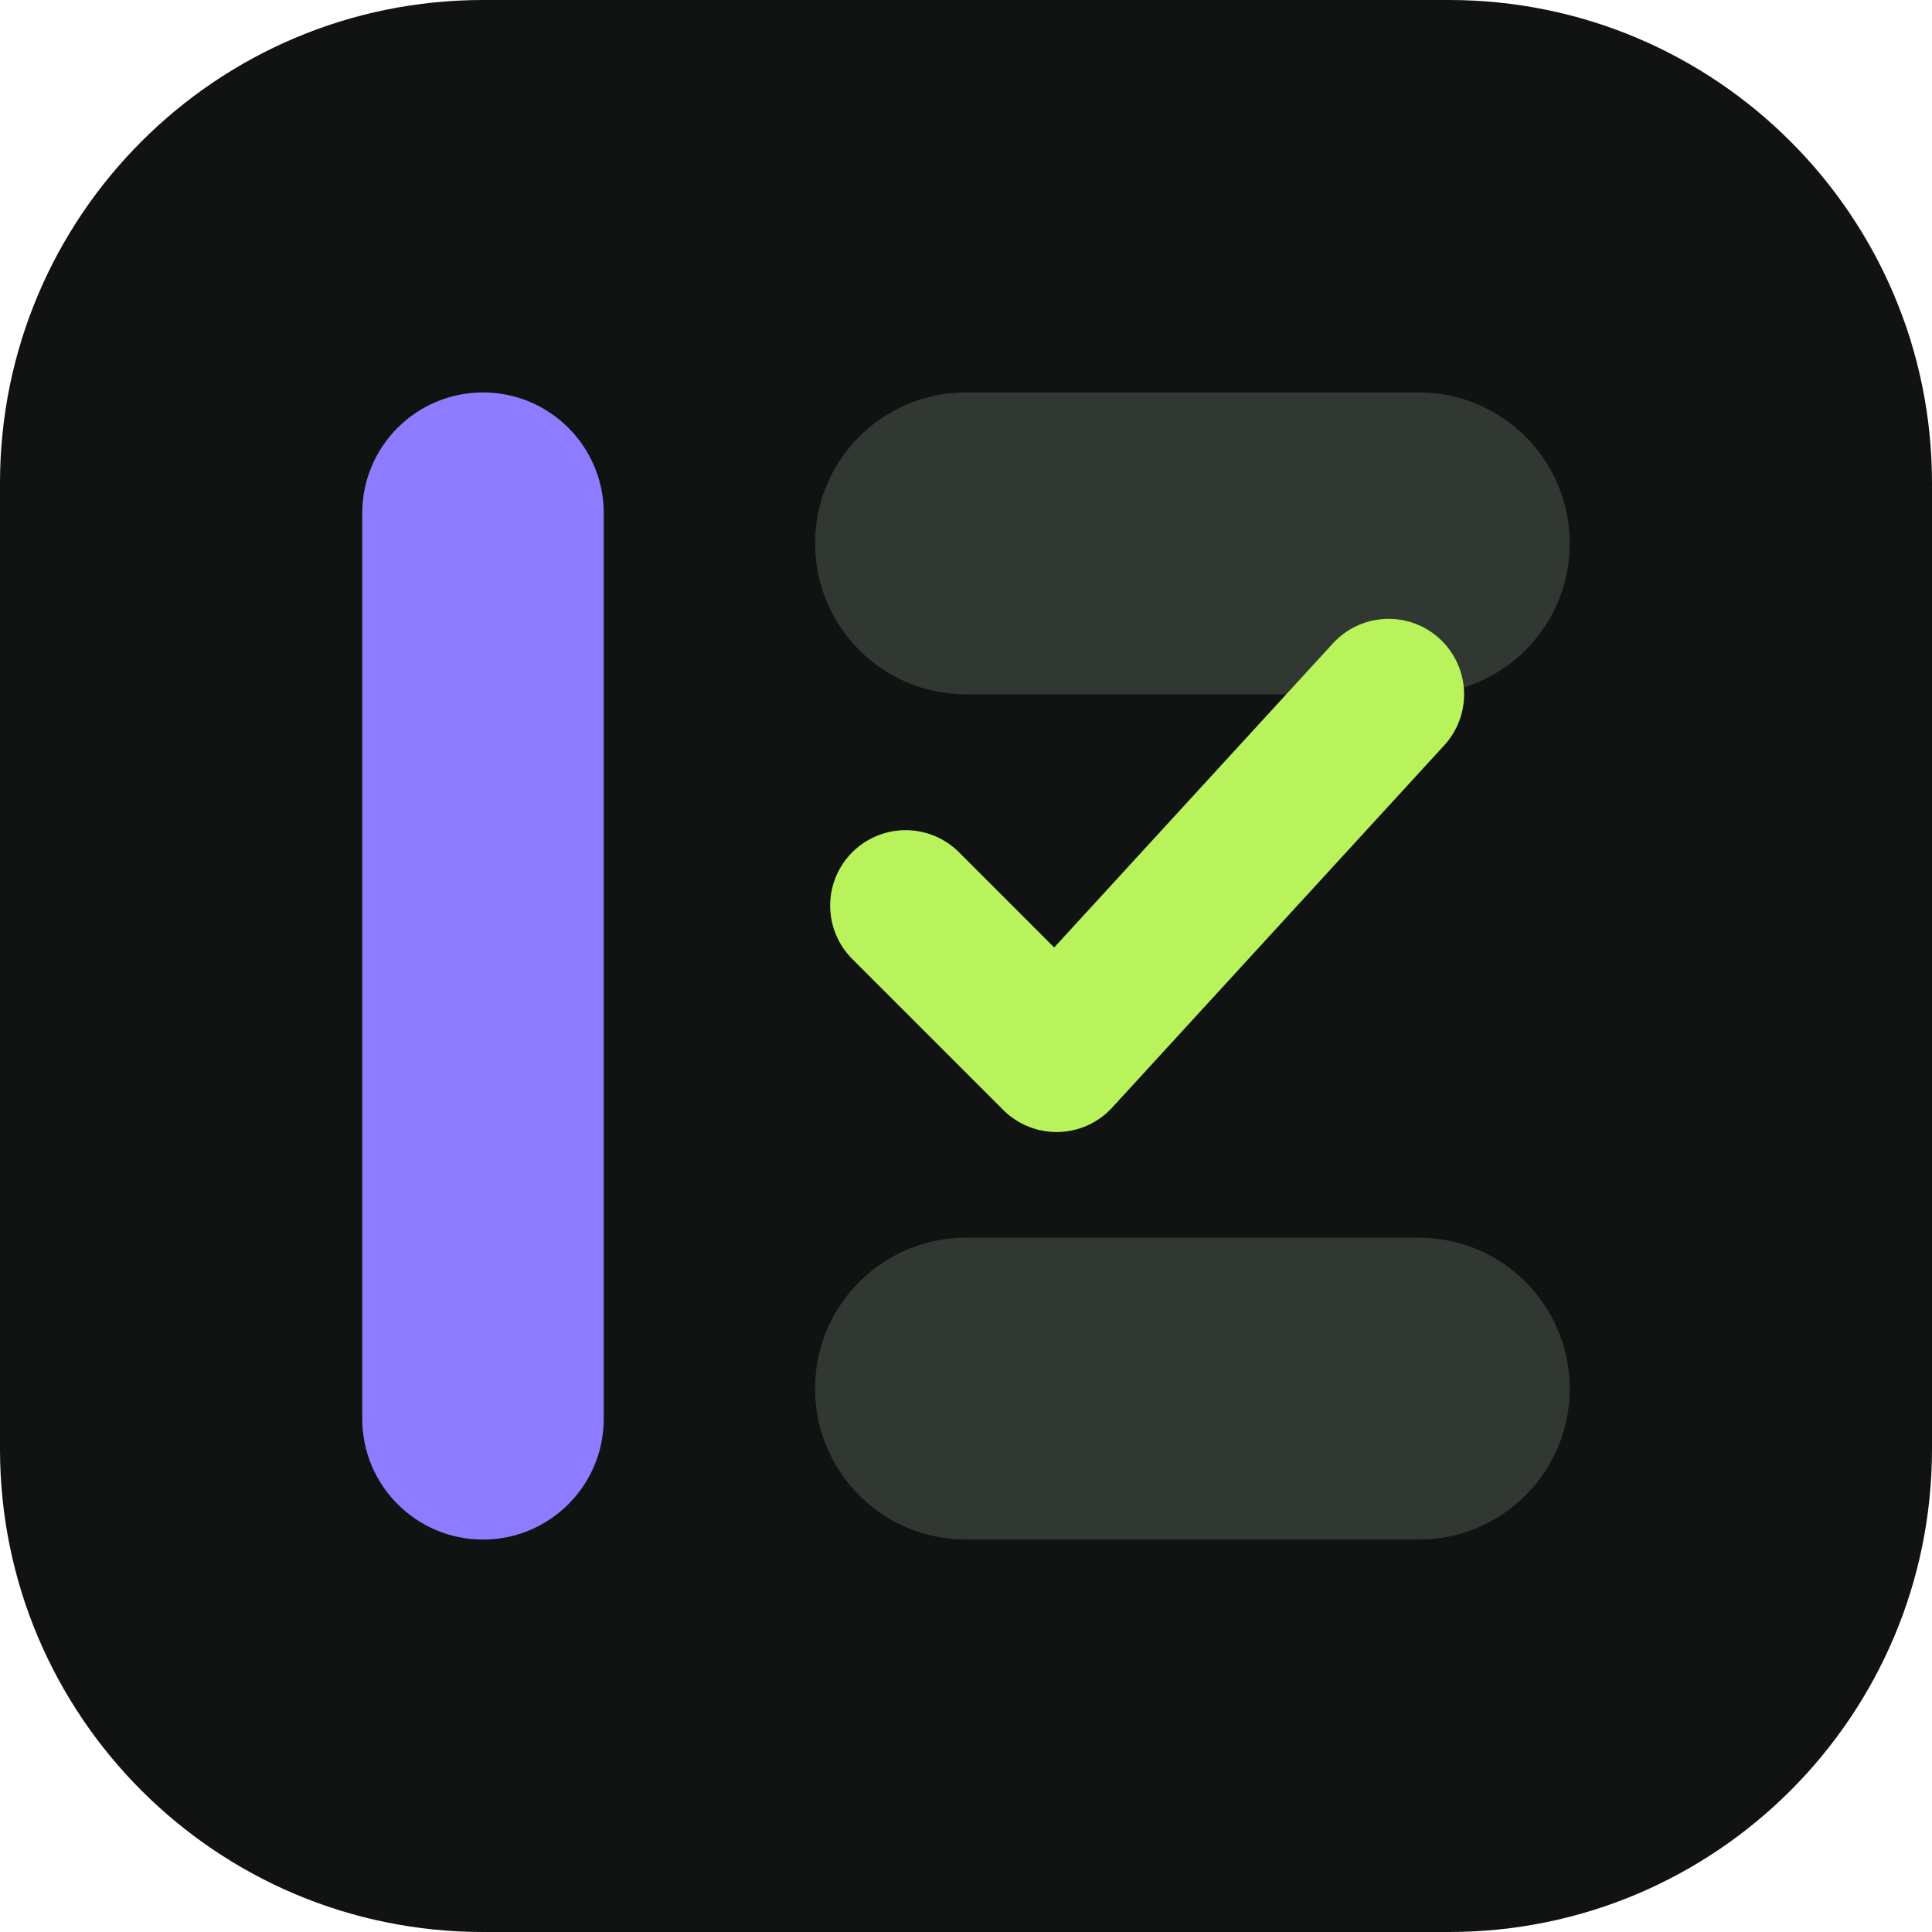
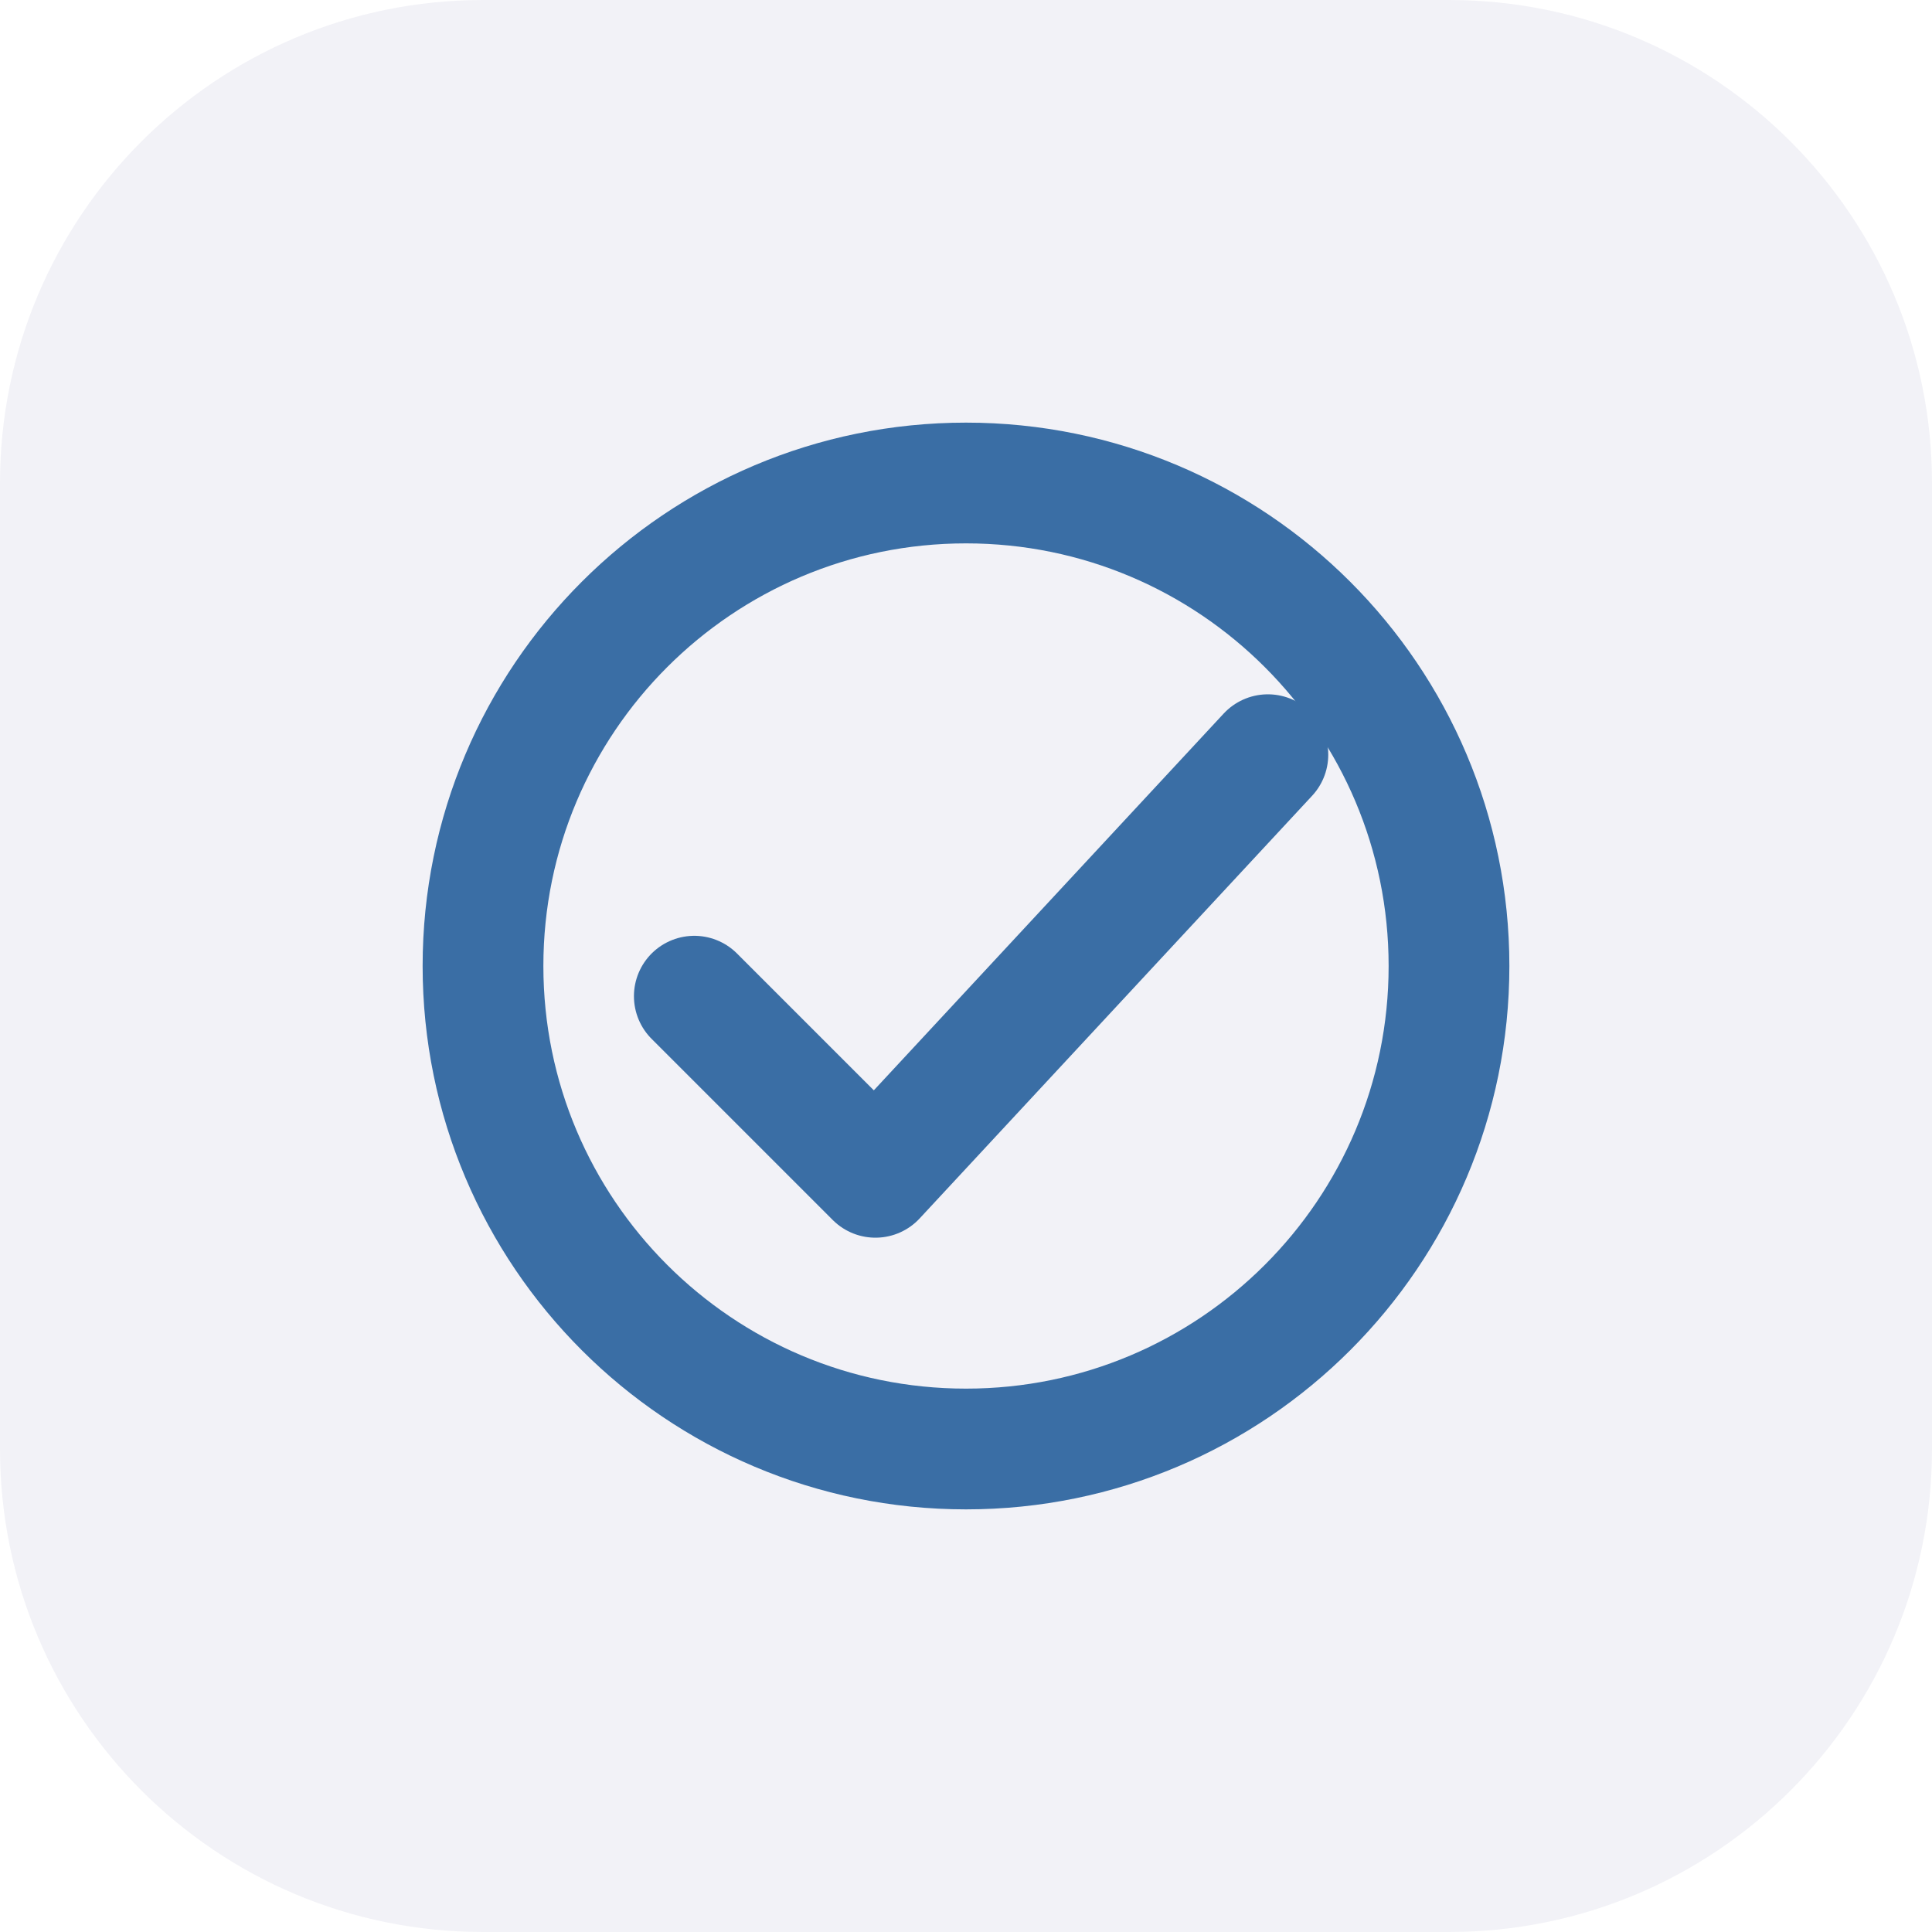
<svg xmlns="http://www.w3.org/2000/svg" viewBox="0 0 64 64">
-   <rect width="64" height="64" rx="16" fill="#101311" />
-   <rect x="12" y="13" width="8" height="38" rx="4" fill="#8d7cff" />
-   <rect x="27" y="13" width="25" height="10" rx="5" fill="#313832" />
-   <rect x="27" y="41" width="25" height="10" rx="5" fill="#313832" />
-   <path d="m30 30 5 5 11-12" fill="none" stroke="#b8f35b" stroke-linecap="round" stroke-linejoin="round" stroke-width="5" />
+   <rect width="64" height="64" rx="16" fill="#f2f2f7" />
+   <circle cx="32" cy="32" r="16" fill="none" stroke="#3a6ea5" stroke-width="4" />
+   <path d="m23 33 6 6 13-14" fill="none" stroke="#3a6ea5" stroke-linecap="round" stroke-linejoin="round" stroke-width="4" />
</svg>
